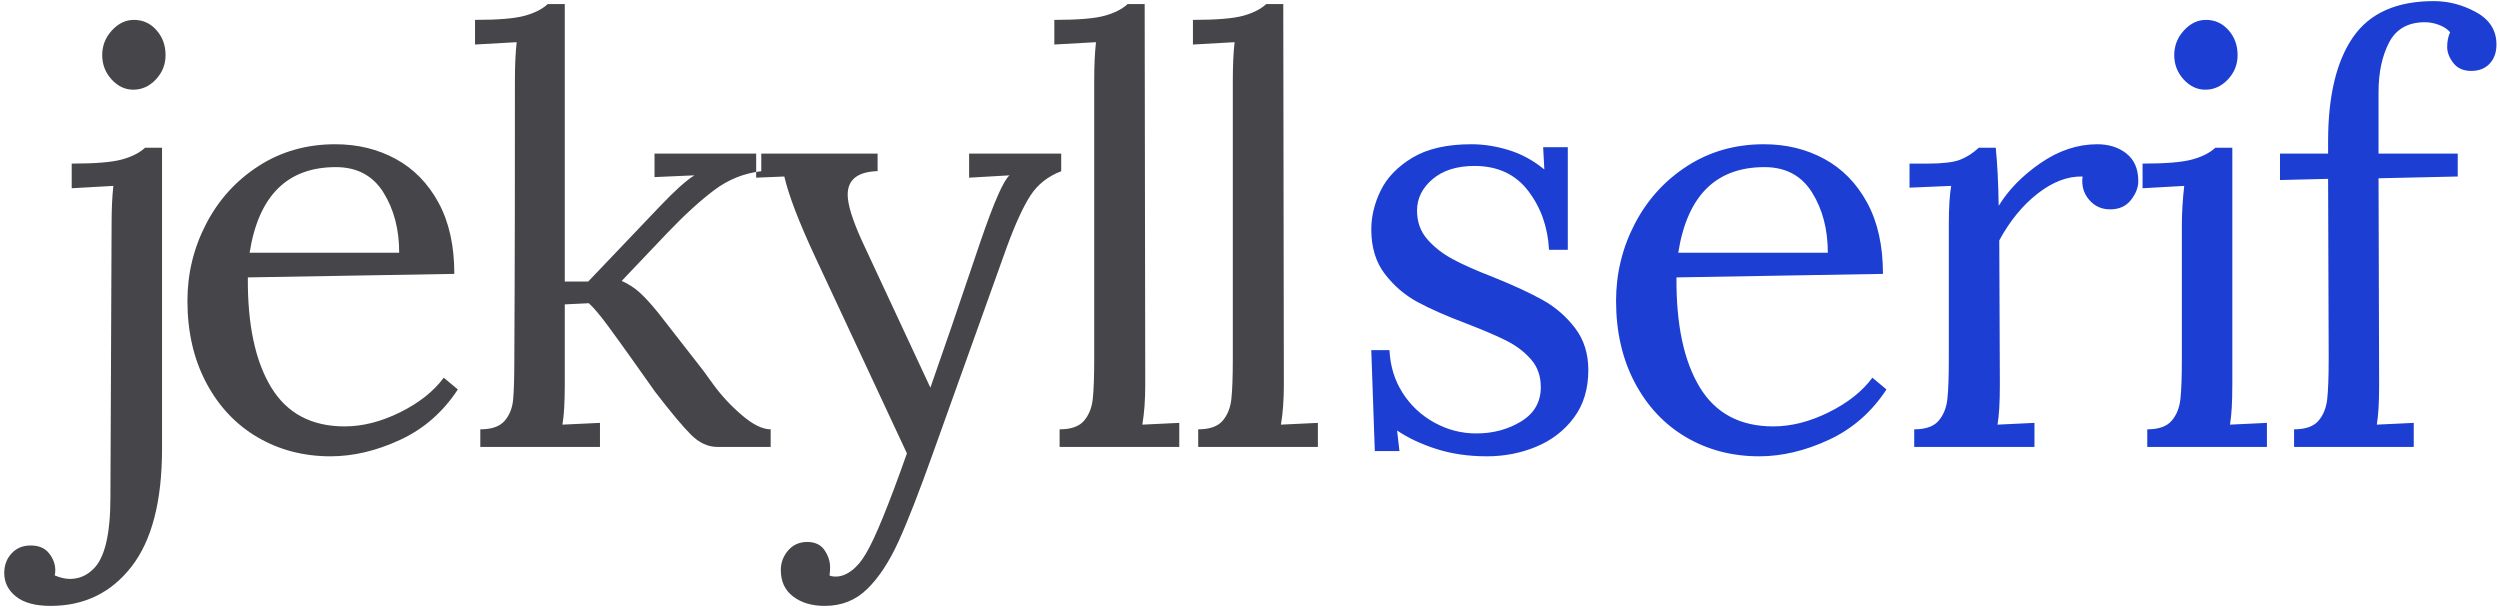
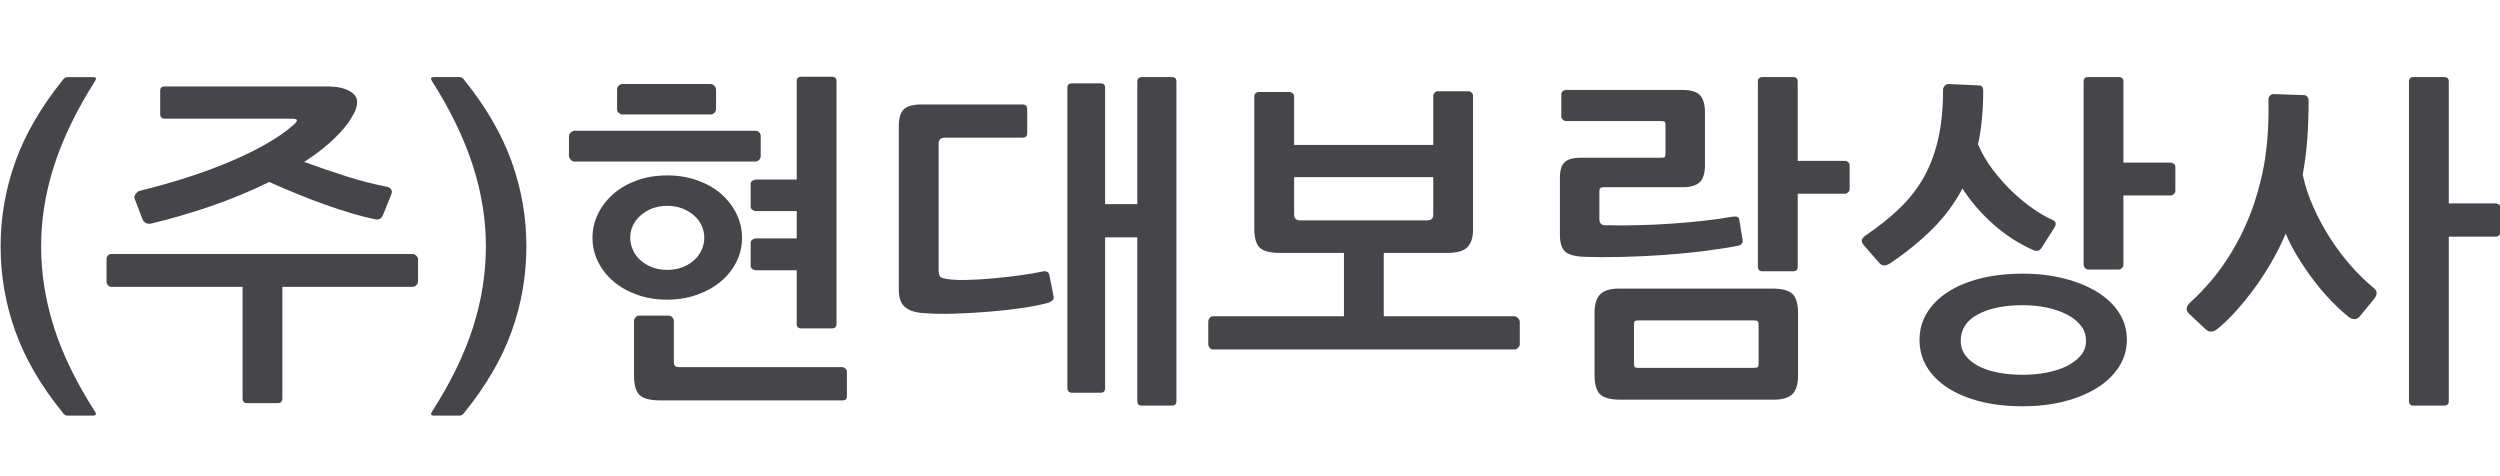
- <svg xmlns="http://www.w3.org/2000/svg" width="179px" height="44px" viewBox="0 0 179 44" version="1.1">
-   <defs />
-   <g id="Page-1" stroke="none" stroke-width="1" fill="none" fill-rule="evenodd">
-     <g id="logo">
-       <path d="M7.99,5.687 C7.542,5.197 7.318,4.616 7.318,3.944 C7.318,3.272 7.549,2.684 8.011,2.18 C8.473,1.676 8.998,1.424 9.586,1.424 C10.23,1.424 10.769,1.669 11.203,2.159 C11.637,2.649 11.854,3.244 11.854,3.944 C11.854,4.616 11.623,5.197 11.161,5.687 C10.699,6.177 10.16,6.422 9.544,6.422 C8.956,6.422 8.438,6.177 7.99,5.687 Z M1.144,42.71 C0.584,42.262 0.304,41.702 0.304,41.03 C0.304,40.47 0.479,40.001 0.829,39.623 C1.179,39.245 1.634,39.056 2.194,39.056 C2.782,39.056 3.223,39.245 3.517,39.623 C3.811,40.001 3.958,40.4 3.958,40.82 C3.958,40.988 3.944,41.114 3.916,41.198 C4.308,41.366 4.672,41.45 5.008,41.45 C5.652,41.45 6.212,41.212 6.688,40.736 C7.5,39.952 7.906,38.244 7.906,35.612 L7.99,16.04 C7.99,14.976 8.032,14.066 8.116,13.31 L5.134,13.478 L5.134,11.714 C6.814,11.714 8.011,11.616 8.725,11.42 C9.439,11.224 9.992,10.944 10.384,10.58 L11.602,10.58 L11.602,32.126 C11.602,35.878 10.874,38.692 9.418,40.568 C7.962,42.444 6.03,43.382 3.622,43.382 C2.53,43.382 1.704,43.158 1.144,42.71 Z M18.439,31.307 C16.885,30.397 15.66,29.095 14.764,27.401 C13.868,25.707 13.42,23.754 13.42,21.542 C13.42,19.582 13.868,17.741 14.764,16.019 C15.66,14.297 16.913,12.918 18.523,11.882 C20.133,10.846 21.96,10.328 24.004,10.328 C25.6,10.328 27.042,10.678 28.33,11.378 C29.618,12.078 30.64,13.121 31.396,14.507 C32.152,15.893 32.53,17.594 32.53,19.61 L17.746,19.862 C17.718,23.222 18.271,25.84 19.405,27.716 C20.539,29.592 22.296,30.53 24.676,30.53 C25.964,30.53 27.287,30.194 28.645,29.522 C30.003,28.85 31.046,28.024 31.774,27.044 L32.782,27.884 C31.718,29.508 30.339,30.712 28.645,31.496 C26.951,32.28 25.292,32.672 23.668,32.672 C21.736,32.672 19.993,32.217 18.439,31.307 Z M28.582,18.098 C28.582,16.418 28.204,14.976 27.448,13.772 C26.692,12.568 25.558,11.966 24.046,11.966 C20.574,11.966 18.516,14.01 17.872,18.098 L28.582,18.098 Z M34.39,30.74 C35.202,30.74 35.783,30.537 36.133,30.131 C36.483,29.725 36.686,29.214 36.742,28.598 C36.798,27.982 36.826,26.988 36.826,25.616 C36.826,25.336 36.833,23.81 36.847,21.038 C36.861,18.266 36.868,13.17 36.868,5.75 C36.868,4.686 36.91,3.776 36.994,3.02 L34.012,3.188 L34.012,1.424 C35.664,1.424 36.847,1.326 37.561,1.13 C38.275,0.934 38.828,0.654 39.22,0.29 L40.438,0.29 L40.438,20.156 L42.118,20.156 L47.242,14.78 C48.306,13.66 49.132,12.918 49.72,12.554 L46.864,12.68 L46.864,11 L54.508,11 L54.508,12.26 C53.276,12.4 52.156,12.848 51.148,13.604 C50.14,14.36 49.02,15.382 47.788,16.67 L44.512,20.114 C45.016,20.338 45.457,20.625 45.835,20.975 C46.213,21.325 46.64,21.794 47.116,22.382 L50.098,26.204 C50.154,26.26 50.469,26.687 51.043,27.485 C51.617,28.283 52.303,29.025 53.101,29.711 C53.899,30.397 54.592,30.74 55.18,30.74 L55.18,32 L51.358,32 C50.686,32 50.056,31.706 49.468,31.118 C48.88,30.53 48.026,29.508 46.906,28.052 L45.268,25.742 C44.652,24.874 44.071,24.069 43.525,23.327 C42.979,22.585 42.524,22.046 42.16,21.71 L40.438,21.794 L40.438,27.548 C40.438,28.808 40.382,29.76 40.27,30.404 L42.958,30.278 L42.958,32 L34.39,32 L34.39,30.74 Z M56.788,42.71 C56.2,42.262 55.906,41.632 55.906,40.82 C55.906,40.288 56.081,39.819 56.431,39.413 C56.781,39.007 57.236,38.804 57.796,38.804 C58.356,38.804 58.769,39 59.035,39.392 C59.301,39.784 59.434,40.19 59.434,40.61 C59.434,40.862 59.42,41.058 59.392,41.198 C59.476,41.254 59.63,41.282 59.854,41.282 C60.218,41.282 60.589,41.142 60.967,40.862 C61.345,40.582 61.688,40.176 61.996,39.644 C62.64,38.58 63.62,36.186 64.936,32.462 L58.384,18.434 C57.208,15.914 56.466,13.982 56.158,12.638 L54.142,12.722 L54.142,11 L62.836,11 L62.836,12.26 L62.668,12.26 C61.352,12.344 60.694,12.904 60.694,13.94 C60.694,14.64 61.03,15.732 61.702,17.216 L66.616,27.758 C67.456,25.378 68.66,21.864 70.228,17.216 C71.18,14.444 71.866,12.89 72.286,12.554 L69.388,12.722 L69.388,11 L75.982,11 L75.982,12.26 C75.03,12.624 74.295,13.205 73.777,14.003 C73.259,14.801 72.692,16.04 72.076,17.72 L66.826,32.378 C65.818,35.206 64.985,37.341 64.327,38.783 C63.669,40.225 62.927,41.352 62.101,42.164 C61.275,42.976 60.26,43.382 59.056,43.382 C58.132,43.382 57.376,43.158 56.788,42.71 Z M75.868,30.74 C76.68,30.74 77.261,30.537 77.611,30.131 C77.961,29.725 78.171,29.207 78.241,28.577 C78.311,27.947 78.346,26.96 78.346,25.616 L78.346,5.75 C78.346,4.686 78.388,3.776 78.472,3.02 L75.49,3.188 L75.49,1.424 C77.17,1.424 78.367,1.326 79.081,1.13 C79.795,0.934 80.348,0.654 80.74,0.29 L81.958,0.29 L82,27.548 C82,28.64 81.93,29.592 81.79,30.404 L84.436,30.278 L84.436,32 L75.868,32 L75.868,30.74 Z M85.792,30.74 C86.604,30.74 87.185,30.537 87.535,30.131 C87.885,29.725 88.095,29.207 88.165,28.577 C88.235,27.947 88.27,26.96 88.27,25.616 L88.27,5.75 C88.27,4.686 88.312,3.776 88.396,3.02 L85.414,3.188 L85.414,1.424 C87.094,1.424 88.291,1.326 89.005,1.13 C89.719,0.934 90.272,0.654 90.664,0.29 L91.882,0.29 L91.924,27.548 C91.924,28.64 91.854,29.592 91.714,30.404 L94.36,30.278 L94.36,32 L85.792,32 L85.792,30.74 Z" id="jekyll" fill="#45454A" />
-       <path d="M102.846,32.147 C101.754,31.797 100.816,31.356 100.032,30.824 L100.2,32.294 L98.436,32.294 L98.184,25.07 L99.486,25.07 C99.542,26.218 99.857,27.24 100.431,28.136 C101.005,29.032 101.761,29.739 102.699,30.257 C103.637,30.775 104.638,31.034 105.702,31.034 C106.906,31.034 107.977,30.747 108.915,30.173 C109.853,29.599 110.322,28.78 110.322,27.716 C110.322,26.932 110.091,26.274 109.629,25.742 C109.167,25.21 108.593,24.769 107.907,24.419 C107.221,24.069 106.262,23.656 105.03,23.18 C103.546,22.62 102.356,22.095 101.46,21.605 C100.564,21.115 99.794,20.45 99.15,19.61 C98.506,18.77 98.184,17.706 98.184,16.418 C98.184,15.494 98.408,14.57 98.856,13.646 C99.304,12.722 100.06,11.938 101.124,11.294 C102.188,10.65 103.602,10.328 105.366,10.328 C106.234,10.328 107.123,10.468 108.033,10.748 C108.943,11.028 109.79,11.49 110.574,12.134 L110.49,10.538 L112.254,10.538 L112.254,17.888 L110.91,17.888 C110.826,16.264 110.329,14.857 109.419,13.667 C108.509,12.477 107.228,11.882 105.576,11.882 C104.316,11.882 103.315,12.197 102.573,12.827 C101.831,13.457 101.46,14.206 101.46,15.074 C101.46,15.886 101.705,16.572 102.195,17.132 C102.685,17.692 103.294,18.168 104.022,18.56 C104.75,18.952 105.73,19.386 106.962,19.862 C108.418,20.45 109.594,20.996 110.49,21.5 C111.386,22.004 112.149,22.669 112.779,23.495 C113.409,24.321 113.724,25.322 113.724,26.498 C113.724,27.842 113.381,28.976 112.695,29.9 C112.009,30.824 111.113,31.517 110.007,31.979 C108.901,32.441 107.718,32.672 106.458,32.672 C105.142,32.672 103.938,32.497 102.846,32.147 Z M120.729,31.307 C119.175,30.397 117.95,29.095 117.054,27.401 C116.158,25.707 115.71,23.754 115.71,21.542 C115.71,19.582 116.158,17.741 117.054,16.019 C117.95,14.297 119.203,12.918 120.813,11.882 C122.423,10.846 124.25,10.328 126.294,10.328 C127.89,10.328 129.332,10.678 130.62,11.378 C131.908,12.078 132.93,13.121 133.686,14.507 C134.442,15.893 134.82,17.594 134.82,19.61 L120.036,19.862 C120.008,23.222 120.561,25.84 121.695,27.716 C122.829,29.592 124.586,30.53 126.966,30.53 C128.254,30.53 129.577,30.194 130.935,29.522 C132.293,28.85 133.336,28.024 134.064,27.044 L135.072,27.884 C134.008,29.508 132.629,30.712 130.935,31.496 C129.241,32.28 127.582,32.672 125.958,32.672 C124.026,32.672 122.283,32.217 120.729,31.307 Z M130.872,18.098 C130.872,16.418 130.494,14.976 129.738,13.772 C128.982,12.568 127.848,11.966 126.336,11.966 C122.864,11.966 120.806,14.01 120.162,18.098 L130.872,18.098 Z M137.058,30.74 C137.87,30.74 138.451,30.537 138.801,30.131 C139.151,29.725 139.361,29.207 139.431,28.577 C139.501,27.947 139.536,26.96 139.536,25.616 L139.536,16.04 C139.536,14.864 139.592,13.954 139.704,13.31 L136.722,13.436 L136.722,11.714 L138.024,11.714 C139.088,11.714 139.858,11.623 140.334,11.441 C140.81,11.259 141.258,10.972 141.678,10.58 L142.896,10.58 C143.008,11.672 143.078,13.058 143.106,14.738 C143.806,13.59 144.807,12.568 146.109,11.672 C147.411,10.776 148.762,10.328 150.162,10.328 C151.002,10.328 151.702,10.552 152.262,11 C152.822,11.448 153.102,12.106 153.102,12.974 C153.102,13.422 152.927,13.87 152.577,14.318 C152.227,14.766 151.73,14.99 151.086,14.99 C150.47,14.99 149.966,14.759 149.574,14.297 C149.182,13.835 149.028,13.282 149.112,12.638 C148.048,12.61 146.977,13.016 145.899,13.856 C144.821,14.696 143.904,15.816 143.148,17.216 L143.19,27.548 C143.19,28.808 143.134,29.76 143.022,30.404 L145.668,30.278 L145.668,32 L137.058,32 L137.058,30.74 Z M156.348,5.687 C155.9,5.197 155.676,4.616 155.676,3.944 C155.676,3.272 155.907,2.684 156.369,2.18 C156.831,1.676 157.356,1.424 157.944,1.424 C158.588,1.424 159.127,1.669 159.561,2.159 C159.995,2.649 160.212,3.244 160.212,3.944 C160.212,4.616 159.981,5.197 159.519,5.687 C159.057,6.177 158.518,6.422 157.902,6.422 C157.314,6.422 156.796,6.177 156.348,5.687 Z M153.744,30.74 C154.556,30.74 155.137,30.537 155.487,30.131 C155.837,29.725 156.047,29.207 156.117,28.577 C156.187,27.947 156.222,26.96 156.222,25.616 L156.222,16.04 C156.222,15.228 156.278,14.318 156.39,13.31 L153.408,13.478 L153.408,11.714 C155.06,11.714 156.243,11.616 156.957,11.42 C157.671,11.224 158.224,10.944 158.616,10.58 L159.834,10.58 L159.834,27.548 C159.834,28.808 159.778,29.76 159.666,30.404 L162.312,30.278 L162.312,32 L153.744,32 L153.744,30.74 Z M164.256,30.74 C165.068,30.74 165.649,30.537 165.999,30.131 C166.349,29.725 166.559,29.207 166.629,28.577 C166.699,27.947 166.734,26.96 166.734,25.616 L166.692,12.806 L163.248,12.89 L163.248,11 L166.692,11 L166.692,10.118 C166.692,6.87 167.287,4.385 168.477,2.663 C169.667,0.941 171.592,0.08 174.252,0.08 C175.316,0.08 176.331,0.346 177.297,0.878 C178.263,1.41 178.746,2.18 178.746,3.188 C178.746,3.748 178.585,4.203 178.263,4.553 C177.941,4.903 177.5,5.078 176.94,5.078 C176.38,5.078 175.953,4.889 175.659,4.511 C175.365,4.133 175.218,3.748 175.218,3.356 C175.218,2.964 175.288,2.614 175.428,2.306 C175.232,2.082 174.966,1.907 174.63,1.781 C174.294,1.655 173.958,1.592 173.622,1.592 C172.418,1.592 171.564,2.075 171.06,3.041 C170.556,4.007 170.304,5.19 170.304,6.59 L170.304,11 L175.974,11 L175.974,12.638 L170.304,12.764 L170.346,27.548 C170.346,28.808 170.29,29.76 170.178,30.404 L172.824,30.278 L172.824,32 L164.256,32 L164.256,30.74 Z" id="serif" fill="#1C3ED3" />
+ <svg xmlns="http://www.w3.org/2000/svg" version="1.1" x="0px" y="0px" width="231.125px" height="44px" viewBox="-38.125 0 231.125 44" enable-background="new -38.125 0 231.125 44" xml:space="preserve">
+   <g id="레이어_1">
+     <g>
+       <path fill="#45454A" d="M-31.892,38.424c-0.171,0-0.32-0.096-0.448-0.289c-2.006-2.475-3.461-4.975-4.368-7.504    c-0.907-2.527-1.36-5.146-1.36-7.855c0-2.688,0.453-5.296,1.36-7.824c0.907-2.528,2.362-5.04,4.368-7.536    c0.128-0.192,0.277-0.288,0.448-0.288h2.368c0.277,0,0.341,0.118,0.192,0.352c-1.707,2.688-2.965,5.286-3.776,7.792    c-0.811,2.507-1.216,5.008-1.216,7.504c0,2.518,0.4,5.023,1.2,7.52s2.064,5.088,3.792,7.776c0.064,0.085,0.085,0.165,0.064,0.24    c-0.021,0.074-0.107,0.112-0.256,0.112H-31.892z" />
+       <path fill="#45454A" d="M0.364,26.359c-0.107,0.107-0.213,0.16-0.32,0.16h-12.064v10.304c0,0.299-0.149,0.448-0.448,0.448h-2.784    c-0.299,0-0.448-0.149-0.448-0.448V26.52h-12.128c-0.128,0-0.235-0.053-0.32-0.16c-0.085-0.106-0.128-0.213-0.128-0.32v-2.08    c0-0.127,0.042-0.24,0.128-0.336c0.085-0.096,0.192-0.144,0.32-0.144H0.044c0.106,0,0.213,0.054,0.32,0.16    c0.106,0.106,0.16,0.214,0.16,0.319v2.08C0.524,26.146,0.47,26.253,0.364,26.359z M-24.148,20.664    c-0.192,0.043-0.363,0.021-0.512-0.064c-0.149-0.085-0.246-0.192-0.288-0.32l-0.736-1.92c-0.043-0.128-0.011-0.267,0.096-0.416    c0.106-0.149,0.213-0.245,0.32-0.288c1.493-0.362,2.954-0.773,4.384-1.232c1.429-0.458,2.763-0.949,4-1.472    c1.237-0.523,2.352-1.067,3.344-1.632c0.992-0.565,1.818-1.136,2.48-1.712c0.234-0.192,0.362-0.347,0.384-0.464    c0.021-0.117-0.149-0.176-0.512-0.176H-22.9c-0.277,0-0.416-0.138-0.416-0.416V8.375c0-0.256,0.139-0.384,0.416-0.384h15.04    c0.832,0,1.499,0.134,2,0.4c0.501,0.267,0.752,0.613,0.752,1.04c0,0.341-0.102,0.699-0.304,1.072    c-0.203,0.374-0.39,0.678-0.56,0.912c-0.981,1.28-2.326,2.464-4.032,3.552c0.576,0.214,1.189,0.432,1.84,0.656    c0.65,0.224,1.312,0.443,1.984,0.656c0.672,0.214,1.338,0.406,2,0.576c0.661,0.171,1.28,0.31,1.856,0.416    c0.149,0.043,0.267,0.123,0.352,0.24c0.085,0.118,0.096,0.262,0.032,0.432l-0.768,1.92c-0.149,0.342-0.384,0.48-0.704,0.416    c-0.64-0.128-1.36-0.309-2.16-0.544c-0.8-0.234-1.632-0.506-2.496-0.816c-0.864-0.309-1.739-0.645-2.624-1.008    s-1.733-0.725-2.544-1.088c-1.686,0.832-3.472,1.574-5.36,2.224C-20.484,19.698-22.335,20.237-24.148,20.664z" />
+       <path fill="#45454A" d="M4.812,38.135c-0.128,0.193-0.278,0.289-0.448,0.289H1.995c-0.149,0-0.235-0.038-0.256-0.112    c-0.021-0.075,0-0.155,0.064-0.24c1.728-2.688,2.992-5.28,3.792-7.776c0.8-2.496,1.2-5.002,1.2-7.52    c0-2.496-0.406-4.997-1.216-7.504c-0.811-2.506-2.069-5.104-3.776-7.792C1.654,7.245,1.718,7.127,1.995,7.127h2.368    c0.17,0,0.32,0.096,0.448,0.288c2.005,2.496,3.461,5.008,4.368,7.536c0.907,2.528,1.36,5.136,1.36,7.824    c0,2.709-0.454,5.328-1.36,7.855C8.272,33.16,6.816,35.66,4.812,38.135z" />
+       <path fill="#45454A" d="M32.059,14.775c-0.096,0.107-0.208,0.16-0.336,0.16H14.955c-0.107,0-0.213-0.059-0.32-0.176    c-0.107-0.117-0.16-0.24-0.16-0.368v-1.824c0-0.106,0.059-0.213,0.176-0.32c0.117-0.106,0.229-0.16,0.336-0.16h16.736    c0.128,0,0.24,0.048,0.336,0.144s0.144,0.208,0.144,0.336v1.856C32.203,14.551,32.155,14.669,32.059,14.775z M26.315,16.664    c0.853,0.299,1.584,0.709,2.192,1.232c0.608,0.523,1.088,1.136,1.44,1.84c0.352,0.704,0.528,1.451,0.528,2.24    c0,0.812-0.176,1.563-0.528,2.256c-0.352,0.693-0.838,1.296-1.456,1.808c-0.619,0.512-1.35,0.918-2.192,1.217    s-1.765,0.447-2.768,0.447c-0.982,0-1.894-0.148-2.736-0.447s-1.568-0.705-2.176-1.217s-1.088-1.114-1.44-1.808    c-0.352-0.692-0.528-1.444-0.528-2.256c0-0.789,0.176-1.536,0.528-2.24s0.832-1.317,1.44-1.84    c0.608-0.522,1.333-0.933,2.176-1.232s1.765-0.448,2.768-0.448C24.544,16.215,25.461,16.365,26.315,16.664z M27.931,10.423    c-0.096,0.107-0.219,0.16-0.368,0.16h-8.16c-0.085,0-0.187-0.042-0.304-0.128c-0.118-0.085-0.176-0.203-0.176-0.352V8.279    c0-0.17,0.059-0.298,0.176-0.384c0.117-0.085,0.218-0.128,0.304-0.128h8.16c0.128,0,0.245,0.053,0.352,0.16    c0.106,0.107,0.16,0.235,0.16,0.384v1.76C28.075,10.199,28.027,10.317,27.931,10.423z M22.171,19.271    c-0.416,0.16-0.779,0.379-1.088,0.656c-0.31,0.278-0.544,0.592-0.704,0.944c-0.16,0.352-0.24,0.72-0.24,1.104    c0,0.384,0.08,0.757,0.24,1.12c0.16,0.363,0.395,0.683,0.704,0.96c0.309,0.277,0.672,0.495,1.088,0.655s0.88,0.24,1.392,0.24    c0.512,0,0.976-0.08,1.392-0.24s0.778-0.378,1.088-0.655c0.309-0.277,0.544-0.597,0.704-0.96s0.24-0.736,0.24-1.12    c0-0.384-0.08-0.752-0.24-1.104s-0.395-0.667-0.704-0.944c-0.31-0.277-0.672-0.496-1.088-0.656s-0.88-0.24-1.392-0.24    C23.051,19.031,22.587,19.111,22.171,19.271z M39.787,37.016H22.923c-0.96,0-1.605-0.172-1.936-0.512    c-0.331-0.342-0.496-0.928-0.496-1.76v-5.089c0-0.106,0.048-0.213,0.144-0.319c0.096-0.107,0.197-0.16,0.304-0.16h2.752    c0.128,0,0.24,0.053,0.336,0.16c0.096,0.106,0.144,0.213,0.144,0.319v3.776c0,0.213,0.042,0.352,0.128,0.416    s0.235,0.096,0.448,0.096h14.976c0.106,0,0.208,0.043,0.304,0.128c0.096,0.085,0.144,0.181,0.144,0.288v2.271    C40.171,36.888,40.043,37.016,39.787,37.016z M31.275,19.127v-2.144c0-0.106,0.053-0.197,0.16-0.272    c0.106-0.075,0.213-0.112,0.32-0.112h3.776V7.511c0-0.277,0.138-0.416,0.416-0.416h2.848c0.277,0,0.416,0.139,0.416,0.416v22.432    c0,0.277-0.139,0.416-0.416,0.416h-2.848c-0.278,0-0.416-0.139-0.416-0.416v-4.96h-3.776c-0.107,0-0.213-0.037-0.32-0.112    c-0.107-0.074-0.16-0.164-0.16-0.271v-2.176c0-0.106,0.053-0.197,0.16-0.272c0.106-0.074,0.213-0.112,0.32-0.112h3.776v-2.528    h-3.776c-0.107,0-0.213-0.037-0.32-0.112C31.328,19.325,31.275,19.234,31.275,19.127z" />
+       <path fill="#45454A" d="M59.146,27.799c-0.128,0.086-0.245,0.15-0.352,0.192c-0.704,0.192-1.542,0.358-2.512,0.496    c-0.971,0.14-1.984,0.251-3.04,0.336c-1.056,0.086-2.107,0.144-3.152,0.177c-1.046,0.031-1.974,0.016-2.784-0.049    c-0.768-0.042-1.35-0.224-1.744-0.544c-0.395-0.319-0.592-0.853-0.592-1.6V11.671c0-0.747,0.154-1.269,0.464-1.568    c0.309-0.298,0.869-0.448,1.68-0.448h9.28c0.299,0,0.448,0.15,0.448,0.448v2.208c0,0.277-0.149,0.416-0.448,0.416h-7.136    c-0.406,0-0.608,0.182-0.608,0.544v11.68c0,0.342,0.059,0.561,0.176,0.656c0.117,0.096,0.378,0.166,0.784,0.208    c0.448,0.063,1.034,0.085,1.76,0.063c0.725-0.021,1.499-0.068,2.32-0.144c0.821-0.074,1.632-0.165,2.432-0.272    c0.8-0.105,1.499-0.224,2.096-0.352c0.148-0.043,0.288-0.043,0.416,0s0.213,0.149,0.256,0.32l0.384,1.951    C59.317,27.576,59.274,27.715,59.146,27.799z M67.019,7.543c0-0.277,0.149-0.416,0.448-0.416h2.752    c0.277,0,0.416,0.139,0.416,0.416V37.08c0,0.276-0.139,0.416-0.416,0.416h-2.784c-0.277,0-0.416-0.14-0.416-0.416V21.943h-2.976    v13.92c0,0.299-0.14,0.448-0.416,0.448h-2.624c-0.299,0-0.448-0.149-0.448-0.448V8.12c0-0.277,0.149-0.416,0.448-0.416h2.624    c0.276,0,0.416,0.139,0.416,0.416v10.752h2.976V7.543z" />
+       <path fill="#45454A" d="M102.219,32.151c-0.107,0.106-0.214,0.16-0.32,0.16H74.026c-0.128,0-0.234-0.054-0.319-0.16    c-0.086-0.106-0.128-0.213-0.128-0.319v-2.08c0-0.129,0.042-0.246,0.128-0.353c0.085-0.106,0.191-0.16,0.319-0.16h12.097v-5.856    h-5.856c-0.938,0-1.579-0.159-1.92-0.479c-0.342-0.319-0.512-0.917-0.512-1.792V8.888c0-0.107,0.042-0.197,0.128-0.272    c0.085-0.074,0.181-0.112,0.288-0.112h2.815c0.106,0,0.208,0.038,0.305,0.112c0.096,0.075,0.144,0.166,0.144,0.272v4.512h12.864    V8.855c0-0.106,0.042-0.203,0.128-0.288c0.085-0.085,0.181-0.128,0.288-0.128h2.848c0.106,0,0.202,0.043,0.288,0.128    c0.085,0.085,0.128,0.182,0.128,0.288v12.384c0,0.704-0.171,1.238-0.512,1.601c-0.342,0.363-0.971,0.543-1.888,0.543h-5.856v5.856    h12.096c0.106,0,0.213,0.06,0.32,0.177c0.106,0.117,0.16,0.229,0.16,0.336v2.08C102.379,31.938,102.325,32.045,102.219,32.151z     M94.379,16.375H81.515v3.456c0,0.363,0.192,0.544,0.576,0.544h11.712c0.384,0,0.576-0.181,0.576-0.544V16.375z" />
+       <path fill="#45454A" d="M122.89,22.535c-0.085,0.096-0.182,0.155-0.288,0.176c-1.003,0.192-2.102,0.363-3.296,0.513    c-1.195,0.149-2.421,0.267-3.68,0.353c-1.259,0.085-2.523,0.143-3.792,0.176c-1.27,0.031-2.47,0.026-3.601-0.017    c-0.832-0.042-1.397-0.213-1.695-0.512c-0.299-0.299-0.448-0.789-0.448-1.472v-5.344c0-0.661,0.144-1.13,0.432-1.408    c0.288-0.277,0.773-0.416,1.456-0.416h7.393c0.234,0,0.373-0.021,0.416-0.064c0.042-0.042,0.063-0.181,0.063-0.416v-2.432    c0-0.234-0.021-0.373-0.063-0.416c-0.043-0.042-0.182-0.064-0.416-0.064h-8.704c-0.107,0-0.208-0.042-0.305-0.128    c-0.096-0.085-0.144-0.181-0.144-0.288v-2.08c0-0.106,0.048-0.197,0.144-0.272c0.097-0.074,0.197-0.112,0.305-0.112h10.688    c0.832,0,1.397,0.166,1.696,0.496c0.299,0.331,0.448,0.869,0.448,1.616v4.8c0,0.79-0.166,1.333-0.496,1.632    c-0.331,0.299-0.838,0.448-1.521,0.448h-7.296c-0.171,0-0.288,0.027-0.352,0.08c-0.064,0.054-0.096,0.176-0.096,0.368v2.528    c0,0.363,0.191,0.544,0.575,0.544c1.941,0.043,3.957-0.005,6.048-0.144s4.011-0.357,5.761-0.656    c0.106-0.021,0.218-0.016,0.336,0.016c0.117,0.032,0.187,0.112,0.208,0.24l0.319,1.952    C123.007,22.338,122.975,22.439,122.89,22.535z M127.578,36.439c-0.353,0.341-0.934,0.512-1.744,0.512h-14.112    c-0.96,0-1.605-0.171-1.936-0.512c-0.331-0.342-0.496-0.928-0.496-1.76v-5.729c0-0.811,0.176-1.392,0.527-1.744    c0.353-0.352,0.934-0.527,1.744-0.527h14.112c0.96,0,1.604,0.171,1.936,0.512c0.331,0.342,0.496,0.939,0.496,1.792v5.728    C128.105,35.521,127.93,36.098,127.578,36.439z M124.458,30.039c0-0.17-0.027-0.282-0.08-0.336    c-0.054-0.053-0.166-0.08-0.336-0.08h-10.688c-0.171,0-0.282,0.021-0.336,0.064s-0.08,0.149-0.08,0.32v3.584    c0,0.191,0.026,0.309,0.08,0.352s0.165,0.064,0.336,0.064h10.688c0.17,0,0.282-0.021,0.336-0.064    c0.053-0.043,0.08-0.16,0.08-0.352V30.039z M132.729,17.784c-0.096,0.085-0.197,0.128-0.304,0.128h-4.352v6.752    c0,0.277-0.14,0.416-0.416,0.416h-2.849c-0.277,0-0.416-0.149-0.416-0.449V7.543c0-0.277,0.139-0.416,0.416-0.416h2.849    c0.276,0,0.416,0.139,0.416,0.416v7.328h4.352c0.106,0,0.208,0.038,0.304,0.112c0.097,0.075,0.145,0.166,0.145,0.272v2.24    C132.874,17.603,132.826,17.698,132.729,17.784z" />
+       <path fill="#45454A" d="M136.617,24.344c-0.277,0.171-0.491,0.234-0.641,0.191c-0.149-0.042-0.288-0.139-0.416-0.287l-1.312-1.504    c-0.214-0.235-0.294-0.427-0.24-0.577c0.053-0.149,0.176-0.288,0.368-0.416c1.194-0.811,2.24-1.648,3.136-2.512    c0.896-0.864,1.638-1.818,2.225-2.864c0.586-1.045,1.028-2.224,1.327-3.536s0.448-2.821,0.448-4.528    c0-0.149,0.053-0.277,0.16-0.384c0.106-0.106,0.213-0.16,0.32-0.16l2.815,0.128c0.277,0,0.416,0.16,0.416,0.48    c0,1.877-0.16,3.531-0.479,4.96c0.341,0.811,0.784,1.579,1.328,2.304s1.13,1.392,1.76,2c0.629,0.608,1.269,1.141,1.92,1.6    c0.65,0.459,1.264,0.816,1.84,1.072c0.362,0.149,0.427,0.405,0.192,0.768l-1.12,1.76c-0.192,0.363-0.48,0.447-0.864,0.256    c-1.302-0.576-2.512-1.36-3.632-2.352c-1.12-0.992-2.075-2.096-2.864-3.312c-0.726,1.365-1.643,2.603-2.752,3.712    C139.443,22.253,138.132,23.319,136.617,24.344z M158.505,31.416c0,0.896-0.24,1.723-0.72,2.479    c-0.48,0.757-1.152,1.407-2.017,1.952c-0.863,0.544-1.883,0.965-3.056,1.264c-1.174,0.299-2.453,0.448-3.84,0.448    c-1.451,0-2.763-0.149-3.937-0.448c-1.173-0.299-2.176-0.72-3.008-1.264c-0.832-0.545-1.472-1.189-1.92-1.936    c-0.448-0.748-0.672-1.579-0.672-2.496c0-0.896,0.224-1.718,0.672-2.465c0.448-0.746,1.088-1.392,1.92-1.936    s1.835-0.965,3.008-1.264c1.174-0.299,2.485-0.449,3.937-0.449c1.387,0,2.666,0.15,3.84,0.449    c1.173,0.299,2.192,0.715,3.056,1.248c0.864,0.533,1.536,1.173,2.017,1.92C158.265,29.666,158.505,30.498,158.505,31.416z     M154.729,31.512c0-0.533-0.159-1.003-0.479-1.408s-0.747-0.746-1.28-1.023s-1.151-0.491-1.855-0.641    c-0.704-0.148-1.451-0.225-2.24-0.225c-1.707,0-3.088,0.283-4.145,0.849c-1.056,0.565-1.584,1.382-1.584,2.448    c0,0.512,0.145,0.96,0.433,1.344s0.683,0.709,1.184,0.977c0.501,0.266,1.104,0.469,1.809,0.607    c0.703,0.139,1.472,0.208,2.304,0.208c0.789,0,1.536-0.069,2.24-0.208s1.322-0.342,1.855-0.607c0.533-0.268,0.96-0.593,1.28-0.977    S154.729,32.023,154.729,31.512z M162.841,17.943c-0.096,0.085-0.197,0.128-0.304,0.128h-4.353v6.4    c0,0.106-0.043,0.208-0.128,0.304s-0.182,0.145-0.288,0.145h-2.848c-0.107,0-0.203-0.049-0.288-0.145s-0.128-0.208-0.128-0.336    V7.543c0-0.277,0.139-0.416,0.416-0.416h2.848c0.277,0,0.416,0.139,0.416,0.416v7.488h4.353c0.106,0,0.208,0.038,0.304,0.112    s0.145,0.166,0.145,0.272v2.24C162.985,17.763,162.937,17.858,162.841,17.943z" />
+       <path fill="#45454A" d="M166.857,30.424c-0.406,0.32-0.779,0.309-1.12-0.032l-1.504-1.408c-0.3-0.298-0.268-0.629,0.096-0.992    c1.387-1.259,2.57-2.655,3.552-4.192c0.981-1.535,1.771-3.178,2.368-4.927c0.256-0.768,0.475-1.531,0.656-2.288    c0.181-0.757,0.325-1.525,0.432-2.304c0.106-0.778,0.181-1.589,0.224-2.432s0.054-1.733,0.032-2.672    c0-0.128,0.048-0.24,0.145-0.336c0.096-0.096,0.196-0.144,0.304-0.144l2.848,0.096c0.106,0,0.203,0.048,0.288,0.144    c0.085,0.096,0.128,0.208,0.128,0.336c0,1.301-0.043,2.512-0.128,3.632c-0.085,1.12-0.224,2.203-0.416,3.248    c0.213,1.003,0.544,2.005,0.992,3.008s0.971,1.968,1.568,2.896c0.597,0.928,1.242,1.781,1.936,2.56    c0.693,0.779,1.381,1.445,2.064,2c0.341,0.256,0.362,0.588,0.063,0.992l-1.344,1.632c-0.107,0.149-0.251,0.235-0.432,0.257    c-0.182,0.021-0.379-0.043-0.593-0.193c-0.512-0.404-1.056-0.906-1.632-1.504c-0.576-0.596-1.125-1.242-1.647-1.936    c-0.523-0.693-1.009-1.408-1.456-2.145c-0.448-0.735-0.812-1.444-1.088-2.127c-0.385,0.896-0.822,1.771-1.313,2.624    c-0.491,0.854-1.014,1.66-1.568,2.416c-0.555,0.758-1.125,1.462-1.712,2.113C168.014,29.395,167.433,29.955,166.857,30.424z     M192.921,21.751c-0.096,0.085-0.197,0.128-0.304,0.128h-4.353V37.08c0,0.276-0.139,0.416-0.416,0.416h-2.848    c-0.277,0-0.416-0.14-0.416-0.416V7.543c0-0.277,0.139-0.416,0.416-0.416h2.848c0.277,0,0.416,0.139,0.416,0.416v11.264h4.353    c0.106,0,0.208,0.037,0.304,0.112c0.096,0.075,0.145,0.166,0.145,0.272v2.24C193.065,21.56,193.017,21.667,192.921,21.751z" />
    </g>
  </g>
+   <g id="레이어_2">
+ </g>
</svg>
